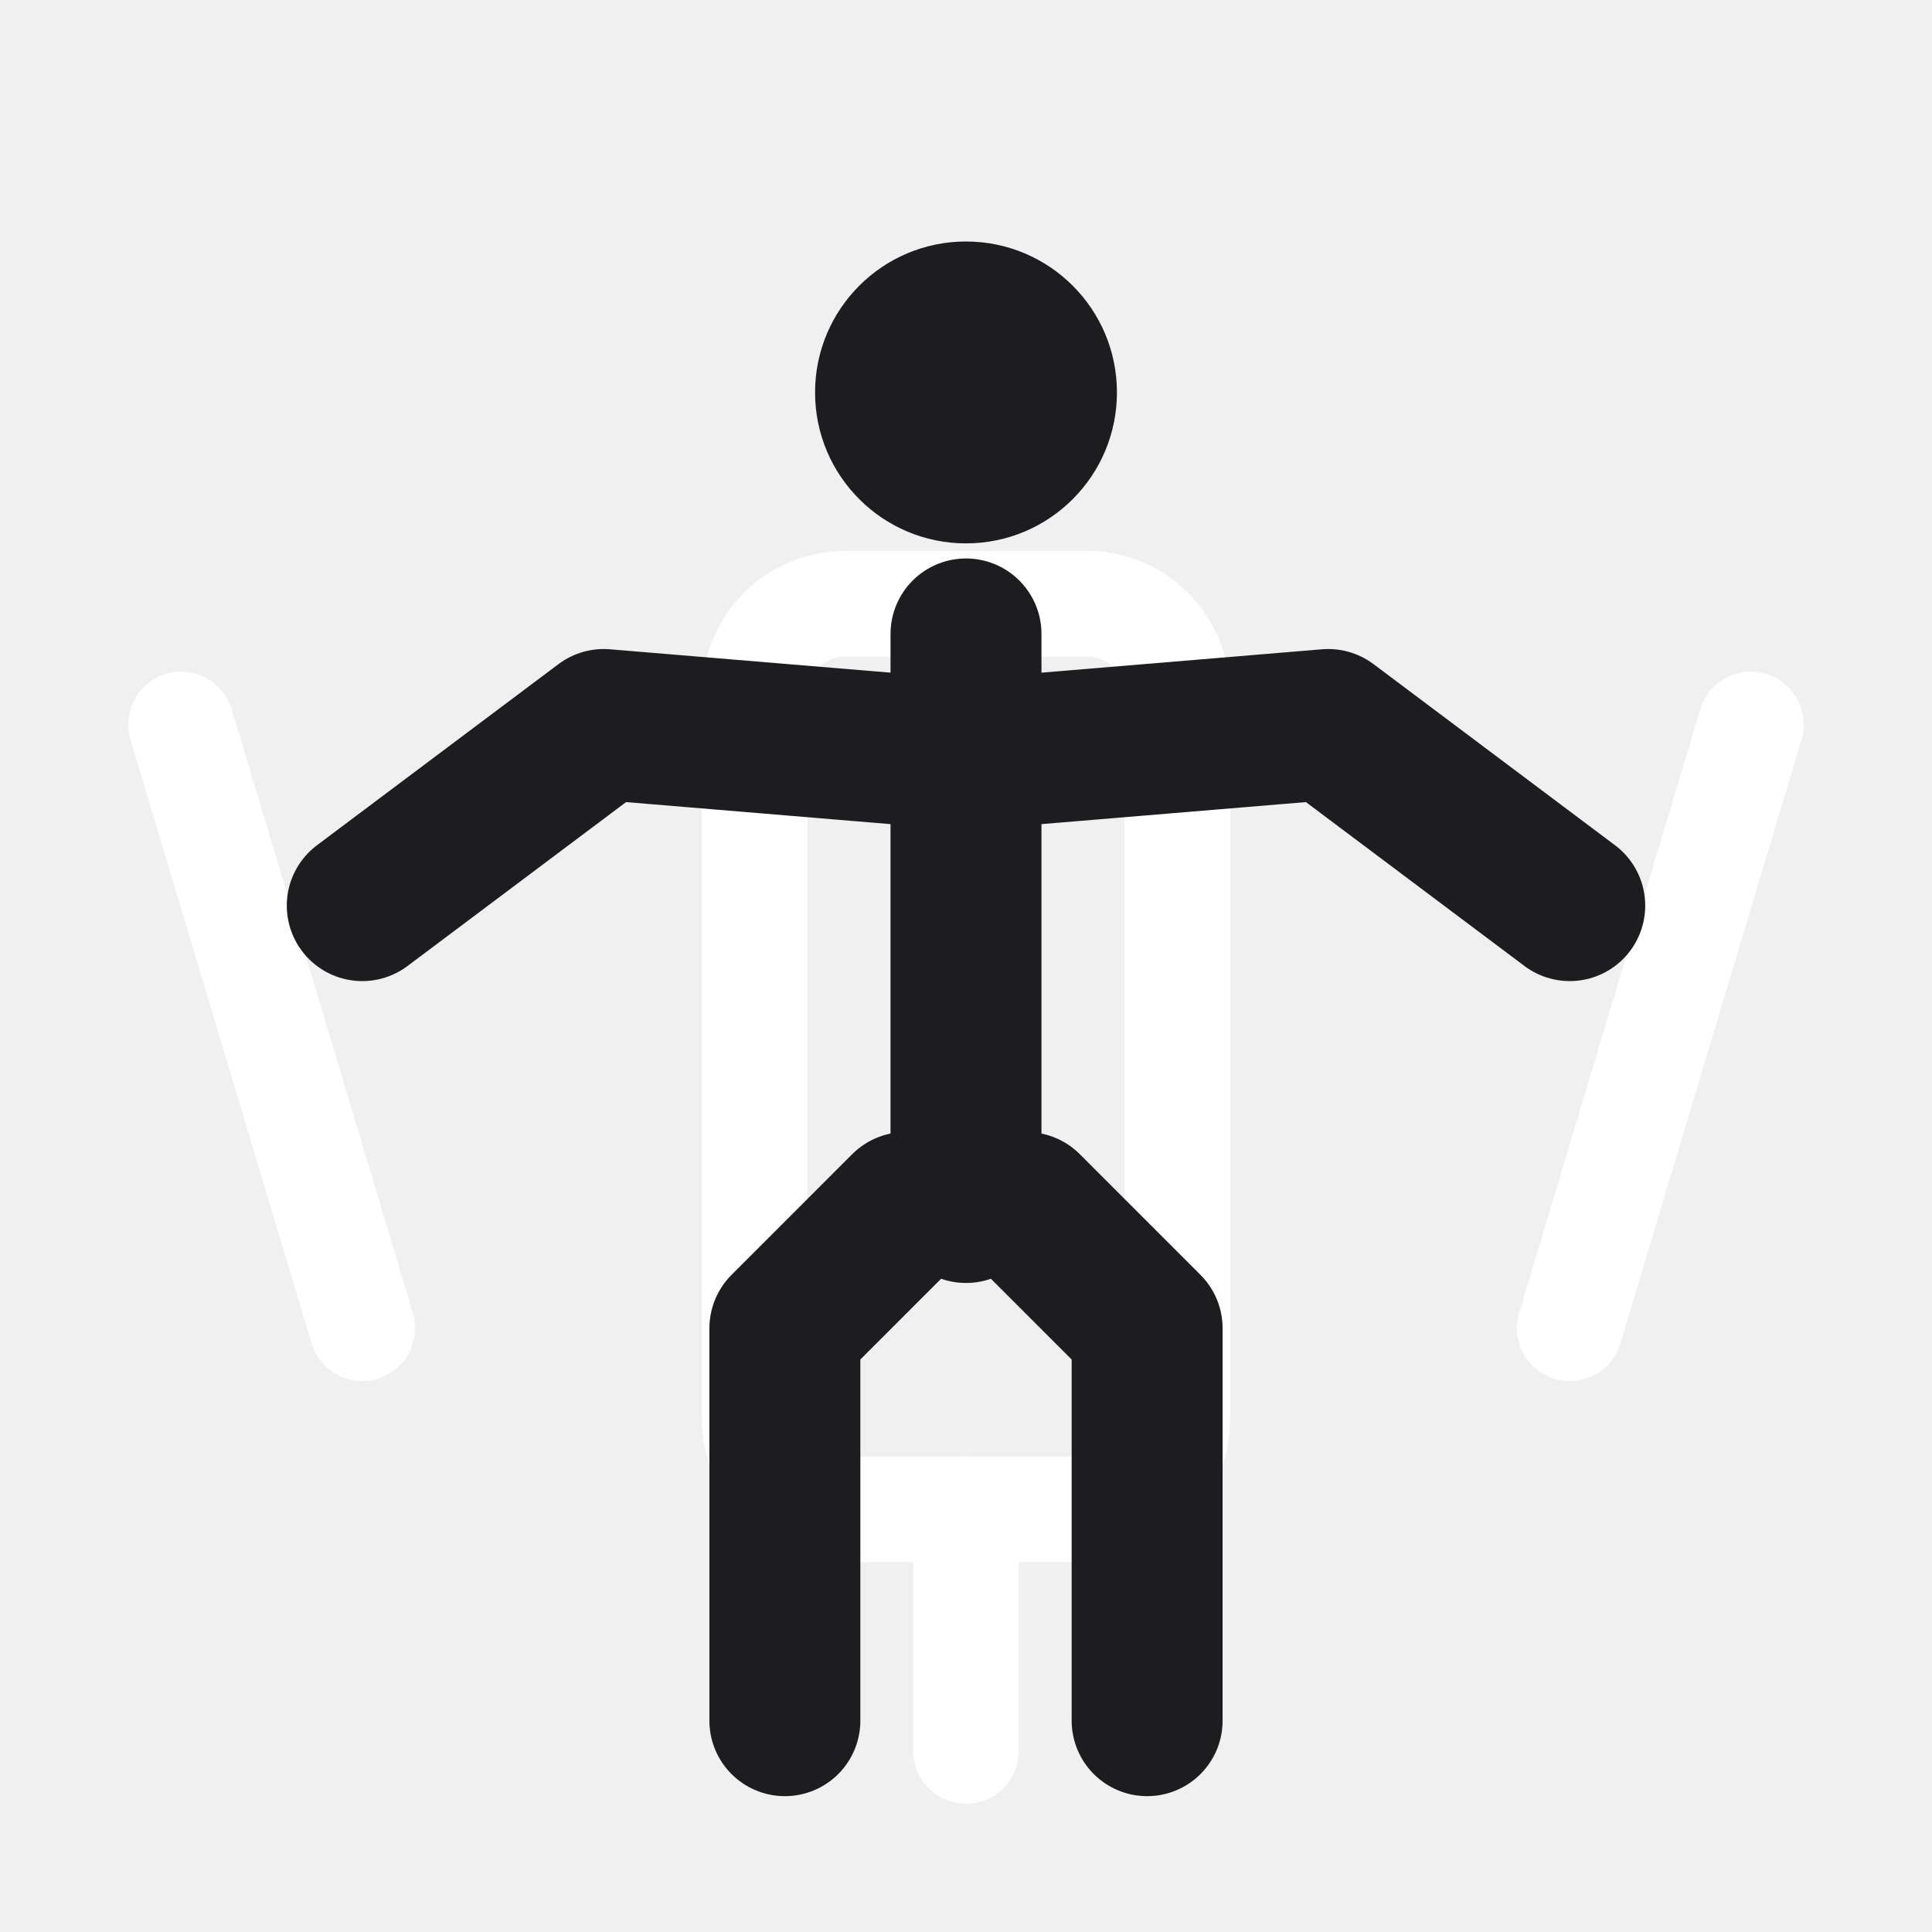
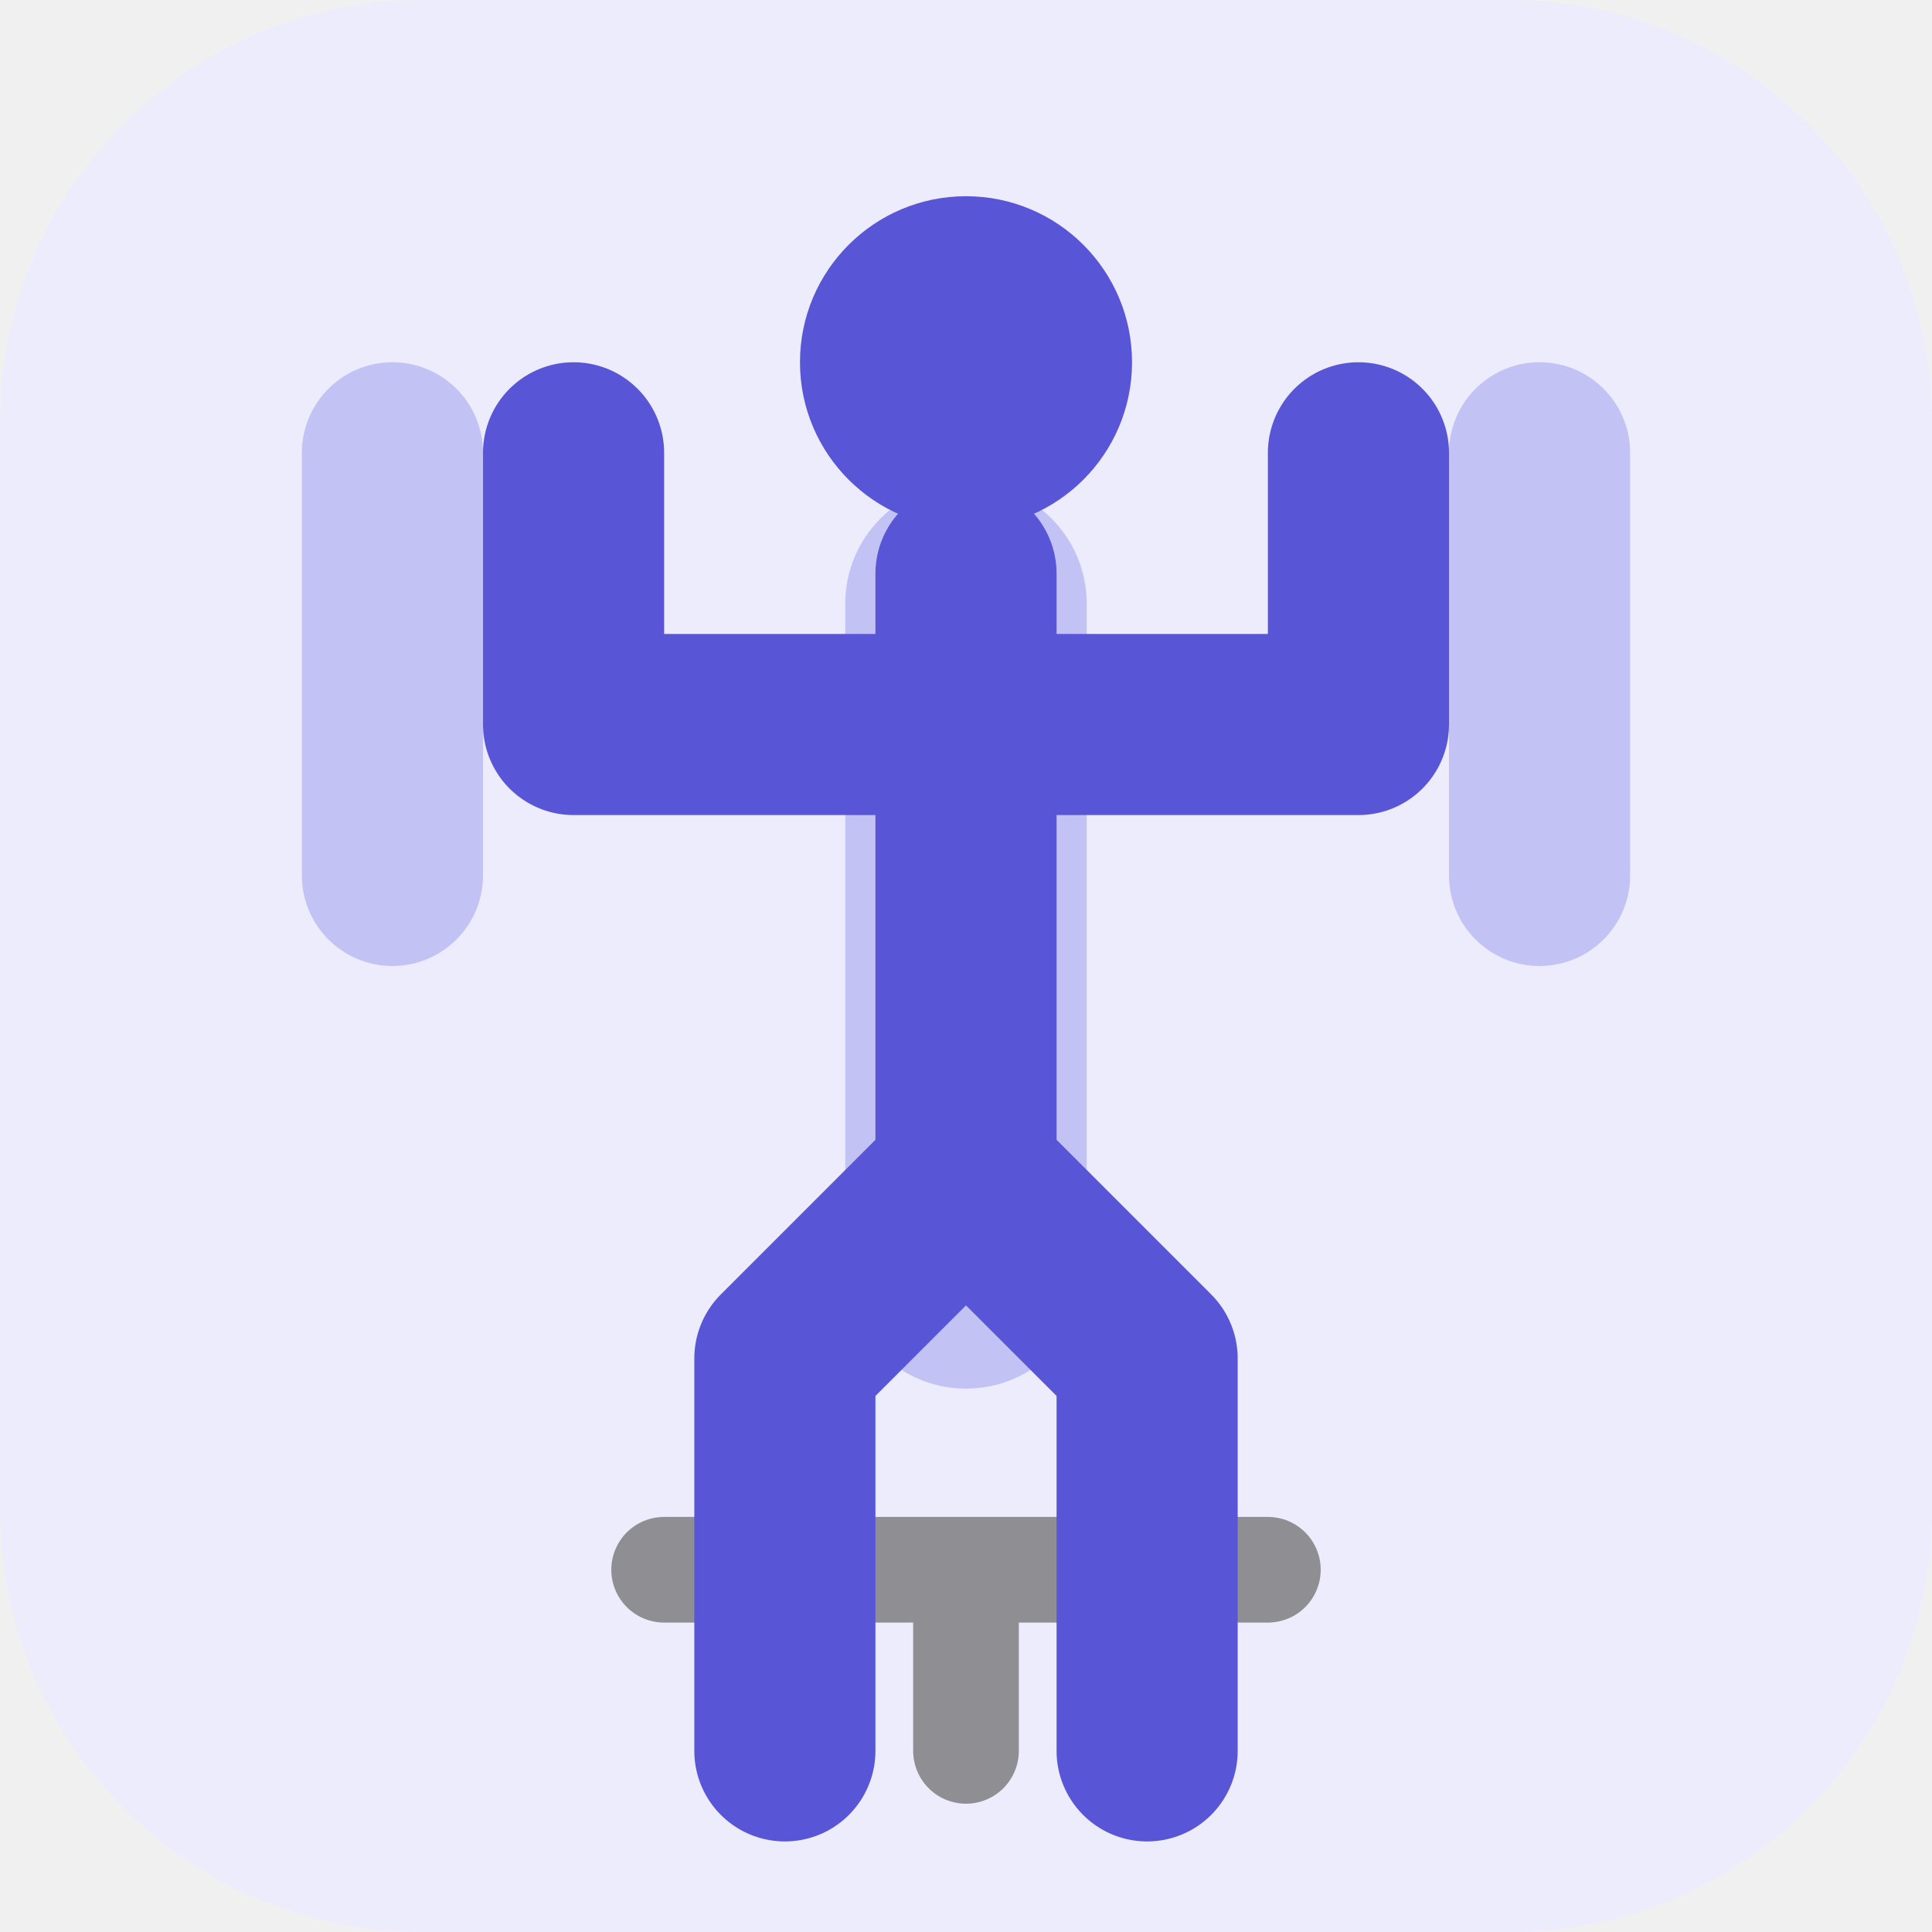
- <svg xmlns="http://www.w3.org/2000/svg" viewBox="0 0 64 64" role="img" aria-label="Butterfly">
-   <g fill="none" stroke="#ffffff" stroke-width="3.5" stroke-linecap="round" stroke-linejoin="round">
-     <rect x="25" y="20" width="14" height="30" rx="3" />
-     <line x1="6" y1="24" x2="12" y2="44" />
-     <line x1="58" y1="24" x2="52" y2="44" />
-     <line x1="32" y1="50" x2="32" y2="58" />
-   </g>
-   <g fill="none" stroke="#1d1d1f" stroke-width="5" stroke-linecap="round" stroke-linejoin="round">
-     <polyline points="32,21 32,40" />
-     <polyline points="32,25 20,24 12,30" />
-     <polyline points="32,25 44,24 52,30" />
-     <polyline points="30,40 26,44 26,57" />
-     <polyline points="34,40 38,44 38,57" />
-   </g>
-   <circle cx="32" cy="13" r="5" fill="#1d1d1f" />
+ <svg xmlns="http://www.w3.org/2000/svg" viewBox="0 0 64 64" role="img" aria-label="butterfly">
+   <style>.m,.pm{fill:none;stroke:#8e8e93;stroke-width:3.5;stroke-linecap:round;stroke-linejoin:round}.p{fill:none;stroke:#c3c2f4;stroke-width:7;stroke-linecap:round}.pf{fill:#c3c2f4}.f{fill:none;stroke:#5856d6;stroke-width:6;stroke-linecap:round;stroke-linejoin:round}.h{fill:#5856d6}</style>
+   <rect width="64" height="64" rx="14" fill="#ececfd" />
+   <rect class="pf" x="28" y="16" width="8" height="30" rx="4" />
+   <rect class="pf" x="10" y="12" width="6" height="20" rx="3" />
+   <rect class="pf" x="48" y="12" width="6" height="20" rx="3" />
+   <path class="m" d="M22 52h20M32 52v6" />
+   <circle class="h" cx="32" cy="12" r="5.5" />
+   <path class="f" d="M32 19v20M32 24H19v-9M32 24h13v-9M32 39l-6 6v13M32 39l6 6v13" />
</svg>
